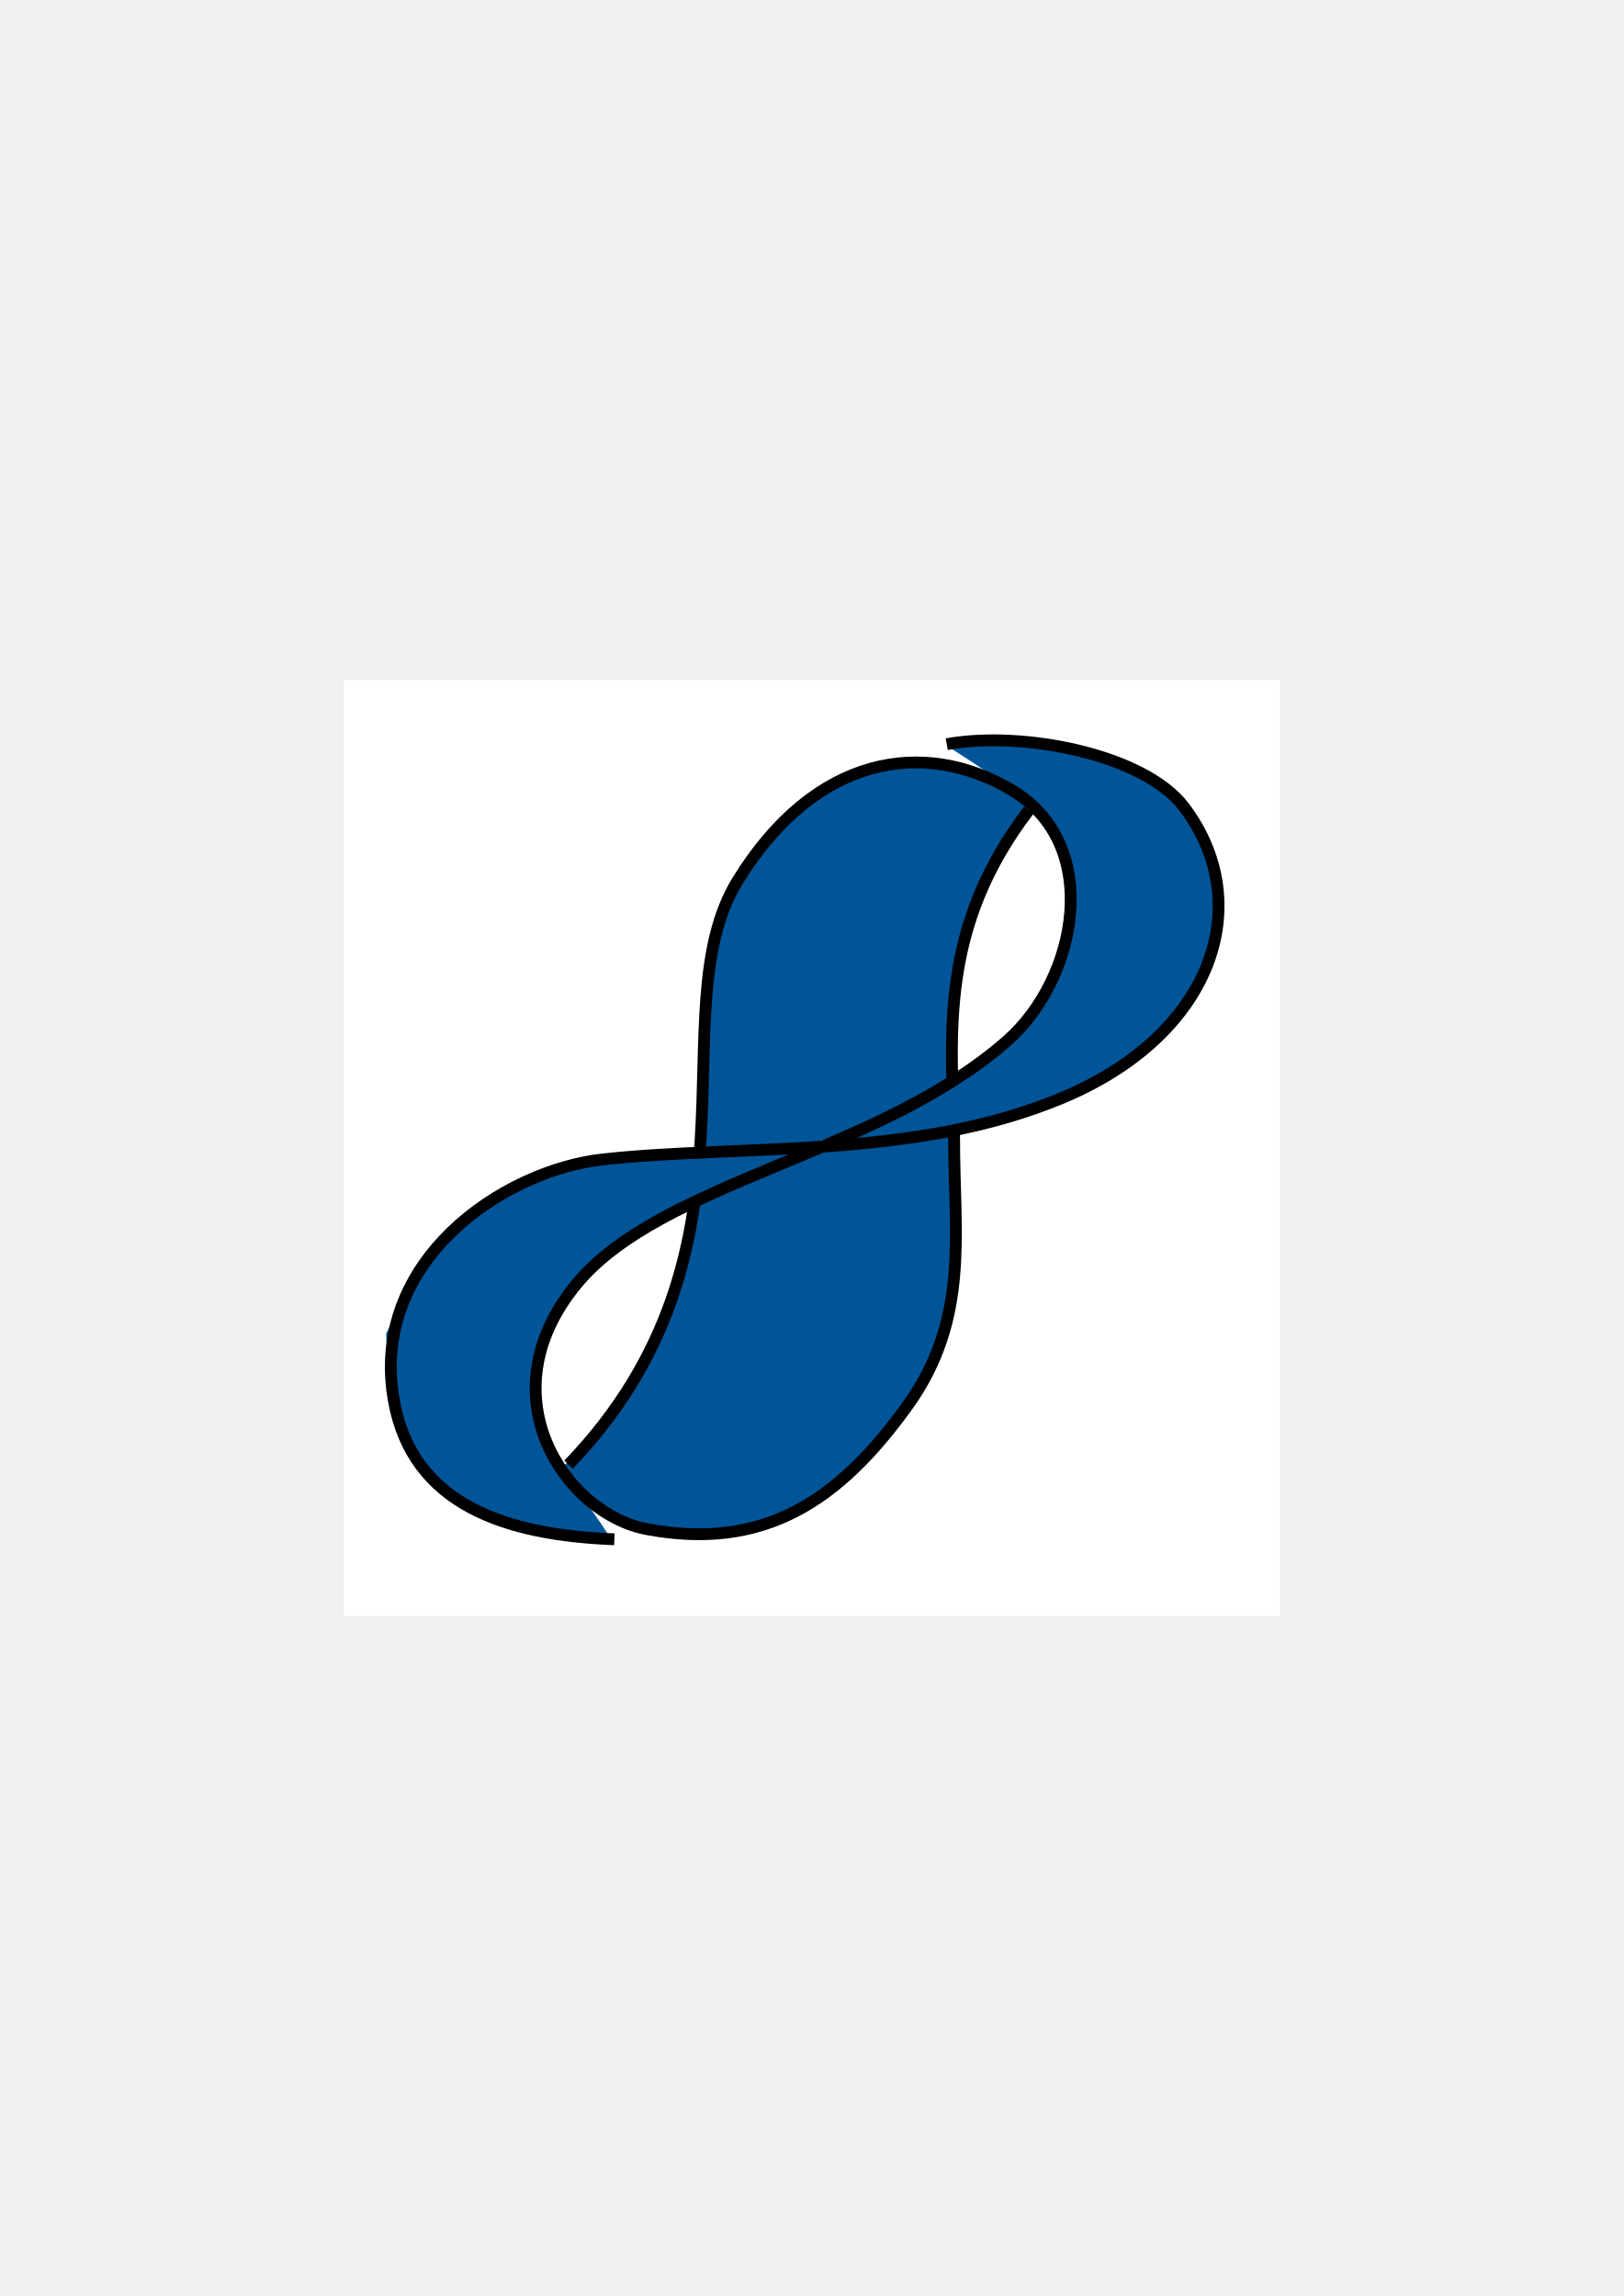
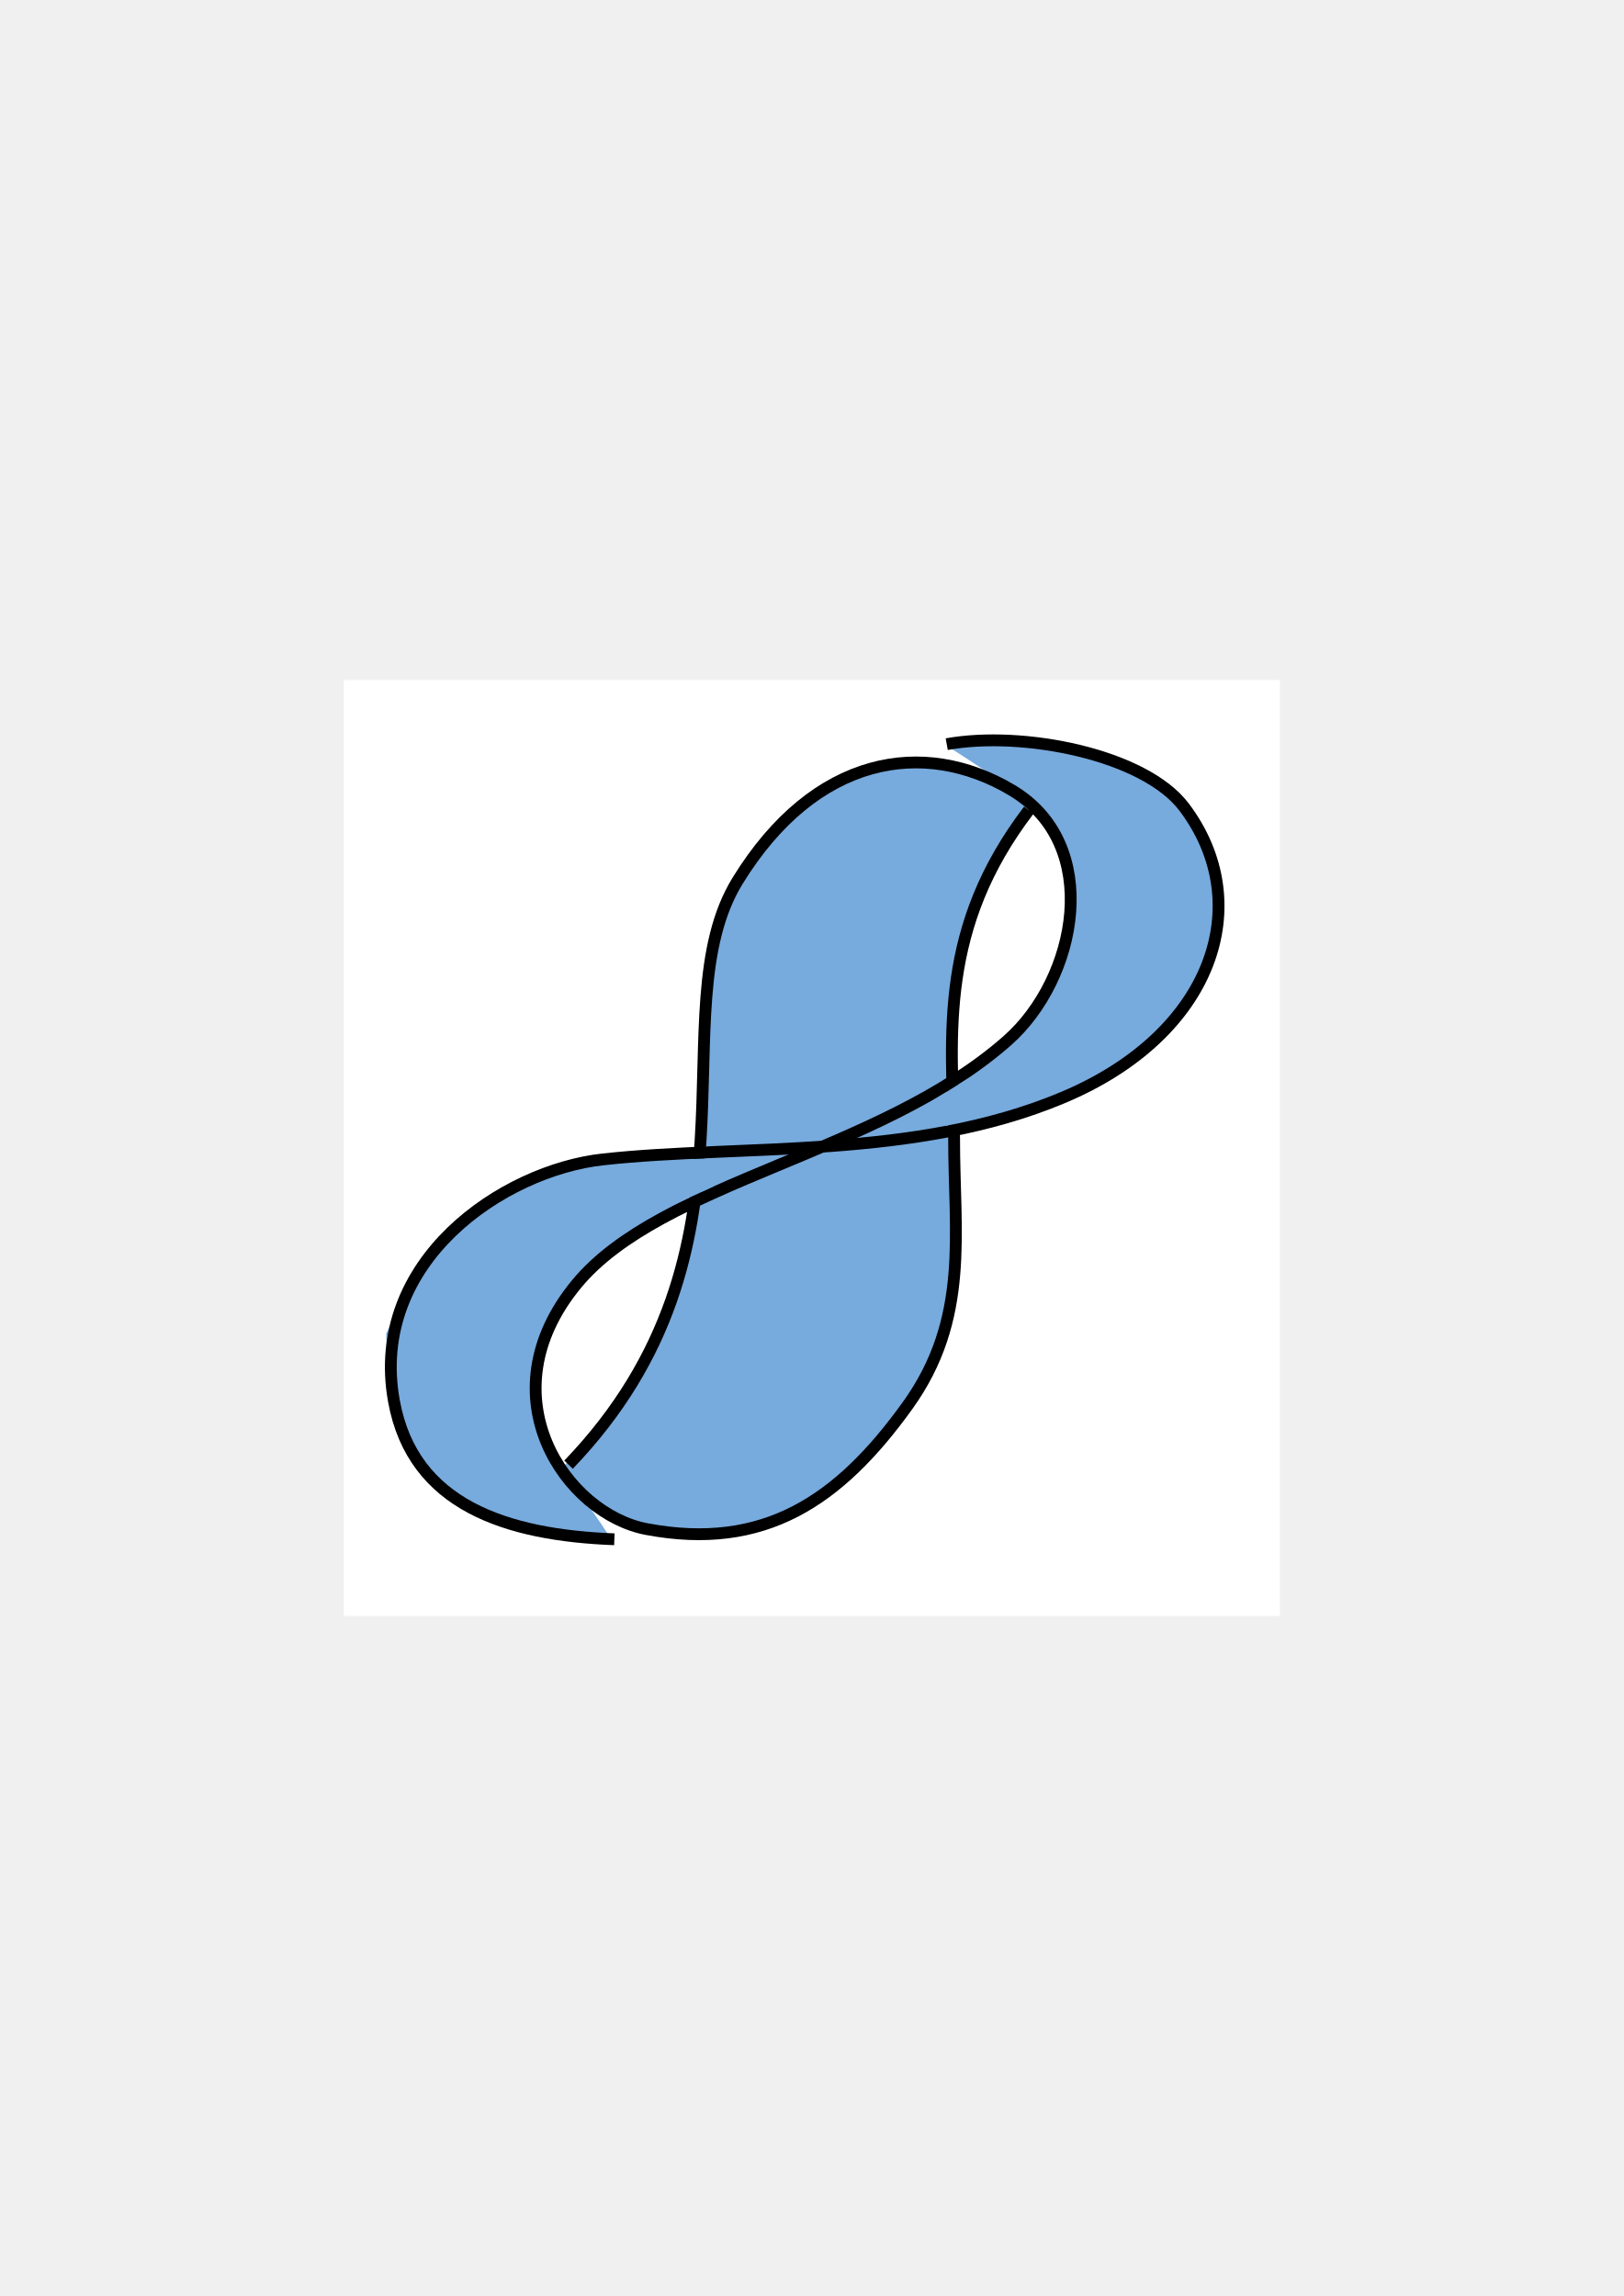
<svg xmlns="http://www.w3.org/2000/svg" width="744.094" height="1052.362" id="svg2" version="1.1">
  <defs id="defs4">
    </defs>
  <g id="layer1">
    <rect style="fill:#ffffff;fill-opacity:1;stroke:none" id="rect3719" width="429" height="429" x="157.547" y="311.681" />
-     <g id="g3611" transform="matrix(0.8344865,-1.066744,1.066744,0.8344865,-498.961,483.1088)">
-       <path id="path2831" d="M 225.418,553.336 C 193.513,515.641 198.573,479.588 233,451.362 c 37.234,-7.769 70.395,-4.779 93.51,24.582 l 40.137,46.739 C 333.583,503.932 302.859,485.999 263.301,493.5 233.696,509.555 234.599,527.285 225.418,553.336 z" style="fill:#005599;fill-opacity:1;stroke:none" />
-       <path id="path3605" d="m 506.664,479.271 c 19.541,21.938 38.2,38.179 31.336,77.092 -10.652,33.686 -38.085,44.649 -80,36 -31.21,-16.342 -60.654,-34.01 -79,-60 37.413,14.369 65.021,39.807 113.153,10.511 17.449,-12.129 18.388,-22.411 14.511,-63.603 z" style="fill:#005599;fill-opacity:1;stroke:none" />
-       <path id="path3609" d="m 348.513,496.44 c 20.736,-14.009 35.232,-28.017 63.256,-42.026 15.216,-4.211 32.984,-4.076 55.718,-0.769 14.977,8.803 31.69,16.073 35.513,34.718 l 5.256,24.539 c -18.436,1.573 -35.239,4.912 -50.948,11.256 -17.933,8.171 -25.974,16.342 -37.744,24.513 C 401.182,544.079 386.034,534.311 371,524.362 l -22.487,-27.922 z" style="fill:#005599;fill-opacity:1;stroke:none" />
-       <path id="path3607" d="m 235,526.362 c -11.671,26.002 4.267,39.841 15.282,57 22.742,20.215 52.759,23.941 85.718,21 25.89,-8.073 49.027,-26.033 68.795,-44.308 l -31.231,-30.974 -41.461,-22.461 c -16.21,8.213 -32.548,15.916 -50.104,18.744 -16.102,4.25 -31.569,2.788 -47,1 z" style="fill:#005599;fill-opacity:1;stroke:none" />
-       <path id="path2890" d="m 236.064,527.316 c 100.576,10.256 139.276,-70.865 190.891,-76.696 49.662,-5.61 76.914,19.862 81.316,54.177 4.58,35.698 -36.516,56.847 -67.697,51.042 -57.2,-10.648 -109.432,-62.842 -154.649,-64.052 -49.129,-1.315 -63.509,45.164 -50.73,69.807 18.554,35.781 47.505,45.376 87.313,43.75 36.302,-1.483 55.652,-23.61 80.957,-43.34 27.589,-22.907 53.107,-47.886 102.986,-48.492" style="fill:none;stroke:#000000;stroke-width:4;stroke-linecap:butt;stroke-linejoin:miter;stroke-miterlimit:4;stroke-opacity:1;stroke-dasharray:none" />
-       <path id="path3684" d="m 348.017,501.94 -5.945,-6.93 -12.439,7.393 11.02,5.616 7.364,-6.08 z" style="fill:#005599;fill-opacity:1;stroke:none" />
-       <path id="path3664" d="m 506.962,477.868 c 19.52,17.395 38.47,54.766 32.712,76.387 -10.495,39.411 -54.352,55.241 -102.679,28.27 -47.535,-26.529 -78.891,-75.304 -112.355,-109.663 -23.685,-24.318 -75.988,-41.293 -108.016,-5.346 -23.906,26.831 -12.158,58.144 9.108,87.57" style="fill:none;stroke:#000000;stroke-width:4;stroke-linecap:butt;stroke-linejoin:miter;stroke-miterlimit:4;stroke-opacity:1;stroke-dasharray:none" />
-       <path id="path3686" d="m 421.99,553.138 -11.043,-4.02 -5.811,8.167 3.616,3.099 13.238,-7.246 z" style="fill:#005599;fill-opacity:1;stroke:none" />
-     </g>
+     <path style="fill:#77aadd;fill-opacity:1;stroke:none" d="m 279.416,704.397 c -66.836,2.579 -101.073,-32.905 -102.453,-93.184 22.784,-46.202 53.646,-79.082 104.255,-79.238 l 83.353,-3.813 c -47.594,19.623 -92.362,37.433 -117.372,85.891 -7.578,44.978 12.089,58.81 32.218,90.344 z" id="path2831" />
+     <path style="fill:#77aadd;fill-opacity:1;stroke:none" d="m 435.102,342.573 c 39.709,-2.538 72.604,-8.889 108.386,30.905 27.046,39.474 15.848,77.886 -28.356,115.381 -43.478,19.656 -86.894,36.322 -129.929,34.204 46.548,-27.92 96.723,-36.143 105.637,-111.933 1.623,-28.735 -8.562,-38.317 -55.739,-68.556 z" id="path3605" />
+     <path style="fill:#77aadd;fill-opacity:1;stroke:none" d="m 321.443,525.607 c 2.36,-33.81 -0.487,-60.964 7.956,-102.549 8.206,-19.746 23.176,-38.586 45.675,-60.078 21.888,-8.631 43.591,-20.393 66.67,-8.912 l 30.563,14.87 c -13.706,20.979 -24.166,41.69 -30.508,63.742 -6.248,25.948 -4.243,41.345 -5.347,60.718 -20.238,15.778 -43.298,23.786 -66.458,31.521 l -48.551,0.687 z" id="path3609" />
+     <path style="fill:#77aadd;fill-opacity:1;stroke:none" d="m 258.637,671.666 c 17.998,34.149 46.062,28.695 73.557,31.263 40.542,-7.391 69.566,-36.302 93.932,-73.914 12.993,-34.354 13.142,-74.024 10.143,-110.362 l -59.103,7.468 -58.559,25.485 c -4.765,24.146 -10.182,48.001 -21.816,69.089 -8.903,20.723 -23.37,36.003 -38.154,50.971 z" id="path3607" />
+     <path style="fill:none;stroke:#000000;stroke-width:5.417;stroke-linecap:butt;stroke-linejoin:miter;stroke-miterlimit:4;stroke-opacity:1;stroke-dasharray:none" d="m 260.542,671.327 c 94.87,-98.73 40.629,-207.708 77.481,-267.633 35.458,-57.658 85.371,-65.473 125.65,-41.534 41.903,24.904 30.169,86.391 -2.044,114.81 -59.091,52.132 -158.355,64.295 -197.38,111.521 -42.401,51.311 -4.819,105.436 32.132,112.369 53.653,10.066 88.047,-12.81 119.532,-56.632 28.712,-39.963 21.254,-79.069 21.325,-122.527 -1.414,-48.546 -6.765,-96.612 34.212,-150.325" id="path2890" />
+     <path style="fill:#77aadd;fill-opacity:1;stroke:none" d="m 326.896,530.726 -12.353,0.56 -2.493,19.438 15.187,-7.069 -0.341,-12.929 z" id="path3684" />
+     <path style="fill:none;stroke:#000000;stroke-width:5.417;stroke-linecap:butt;stroke-linejoin:miter;stroke-miterlimit:4;stroke-opacity:1;stroke-dasharray:none" d="m 433.856,341.084 c 34.846,-6.306 90.524,4.664 108.783,28.849 33.283,44.084 13.572,104.078 -55.528,133.123 -67.968,28.57 -146.164,21.317 -210.741,28.342 -45.706,4.972 -107.459,46.601 -95.841,110.764 8.672,47.892 51.88,61.49 101.015,63.361" id="path3664" />
+     <path style="fill:#77aadd;fill-opacity:1;stroke:none" d="m 443.241,494.54 -13.503,8.425 3.863,13.014 6.324,-1.272 3.317,-20.168 z" id="path3686" />
  </g>
</svg>
